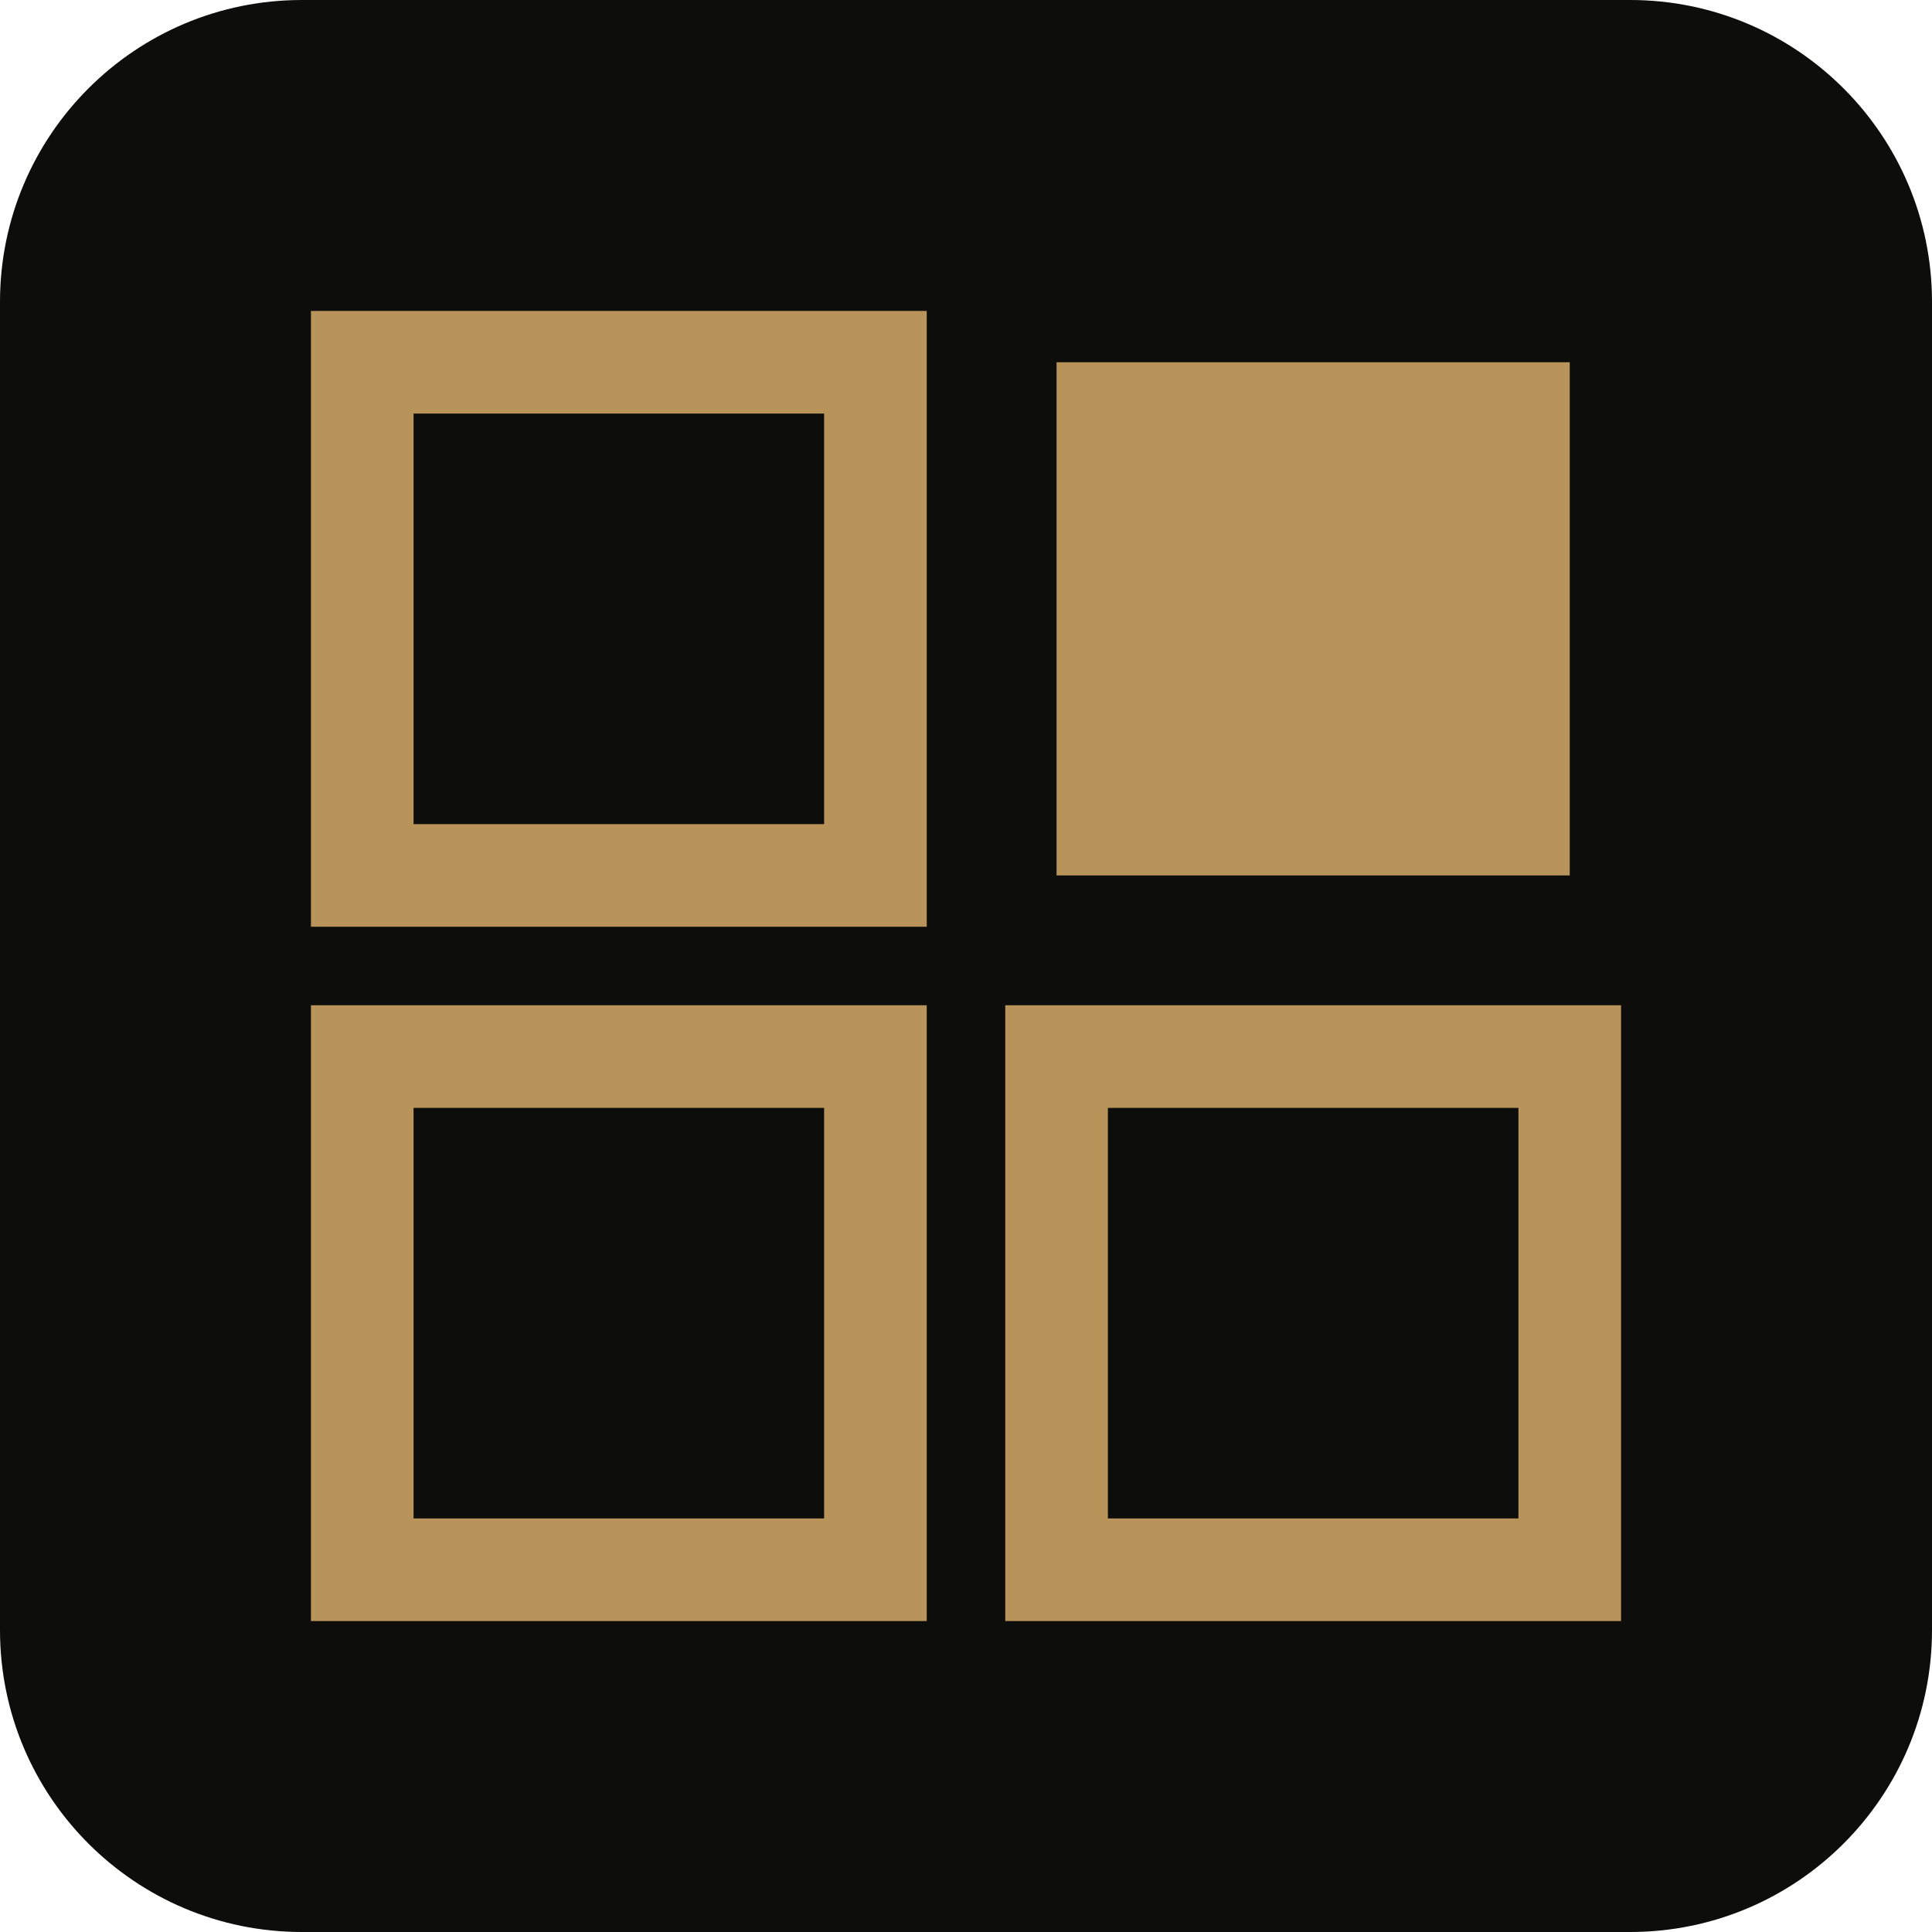
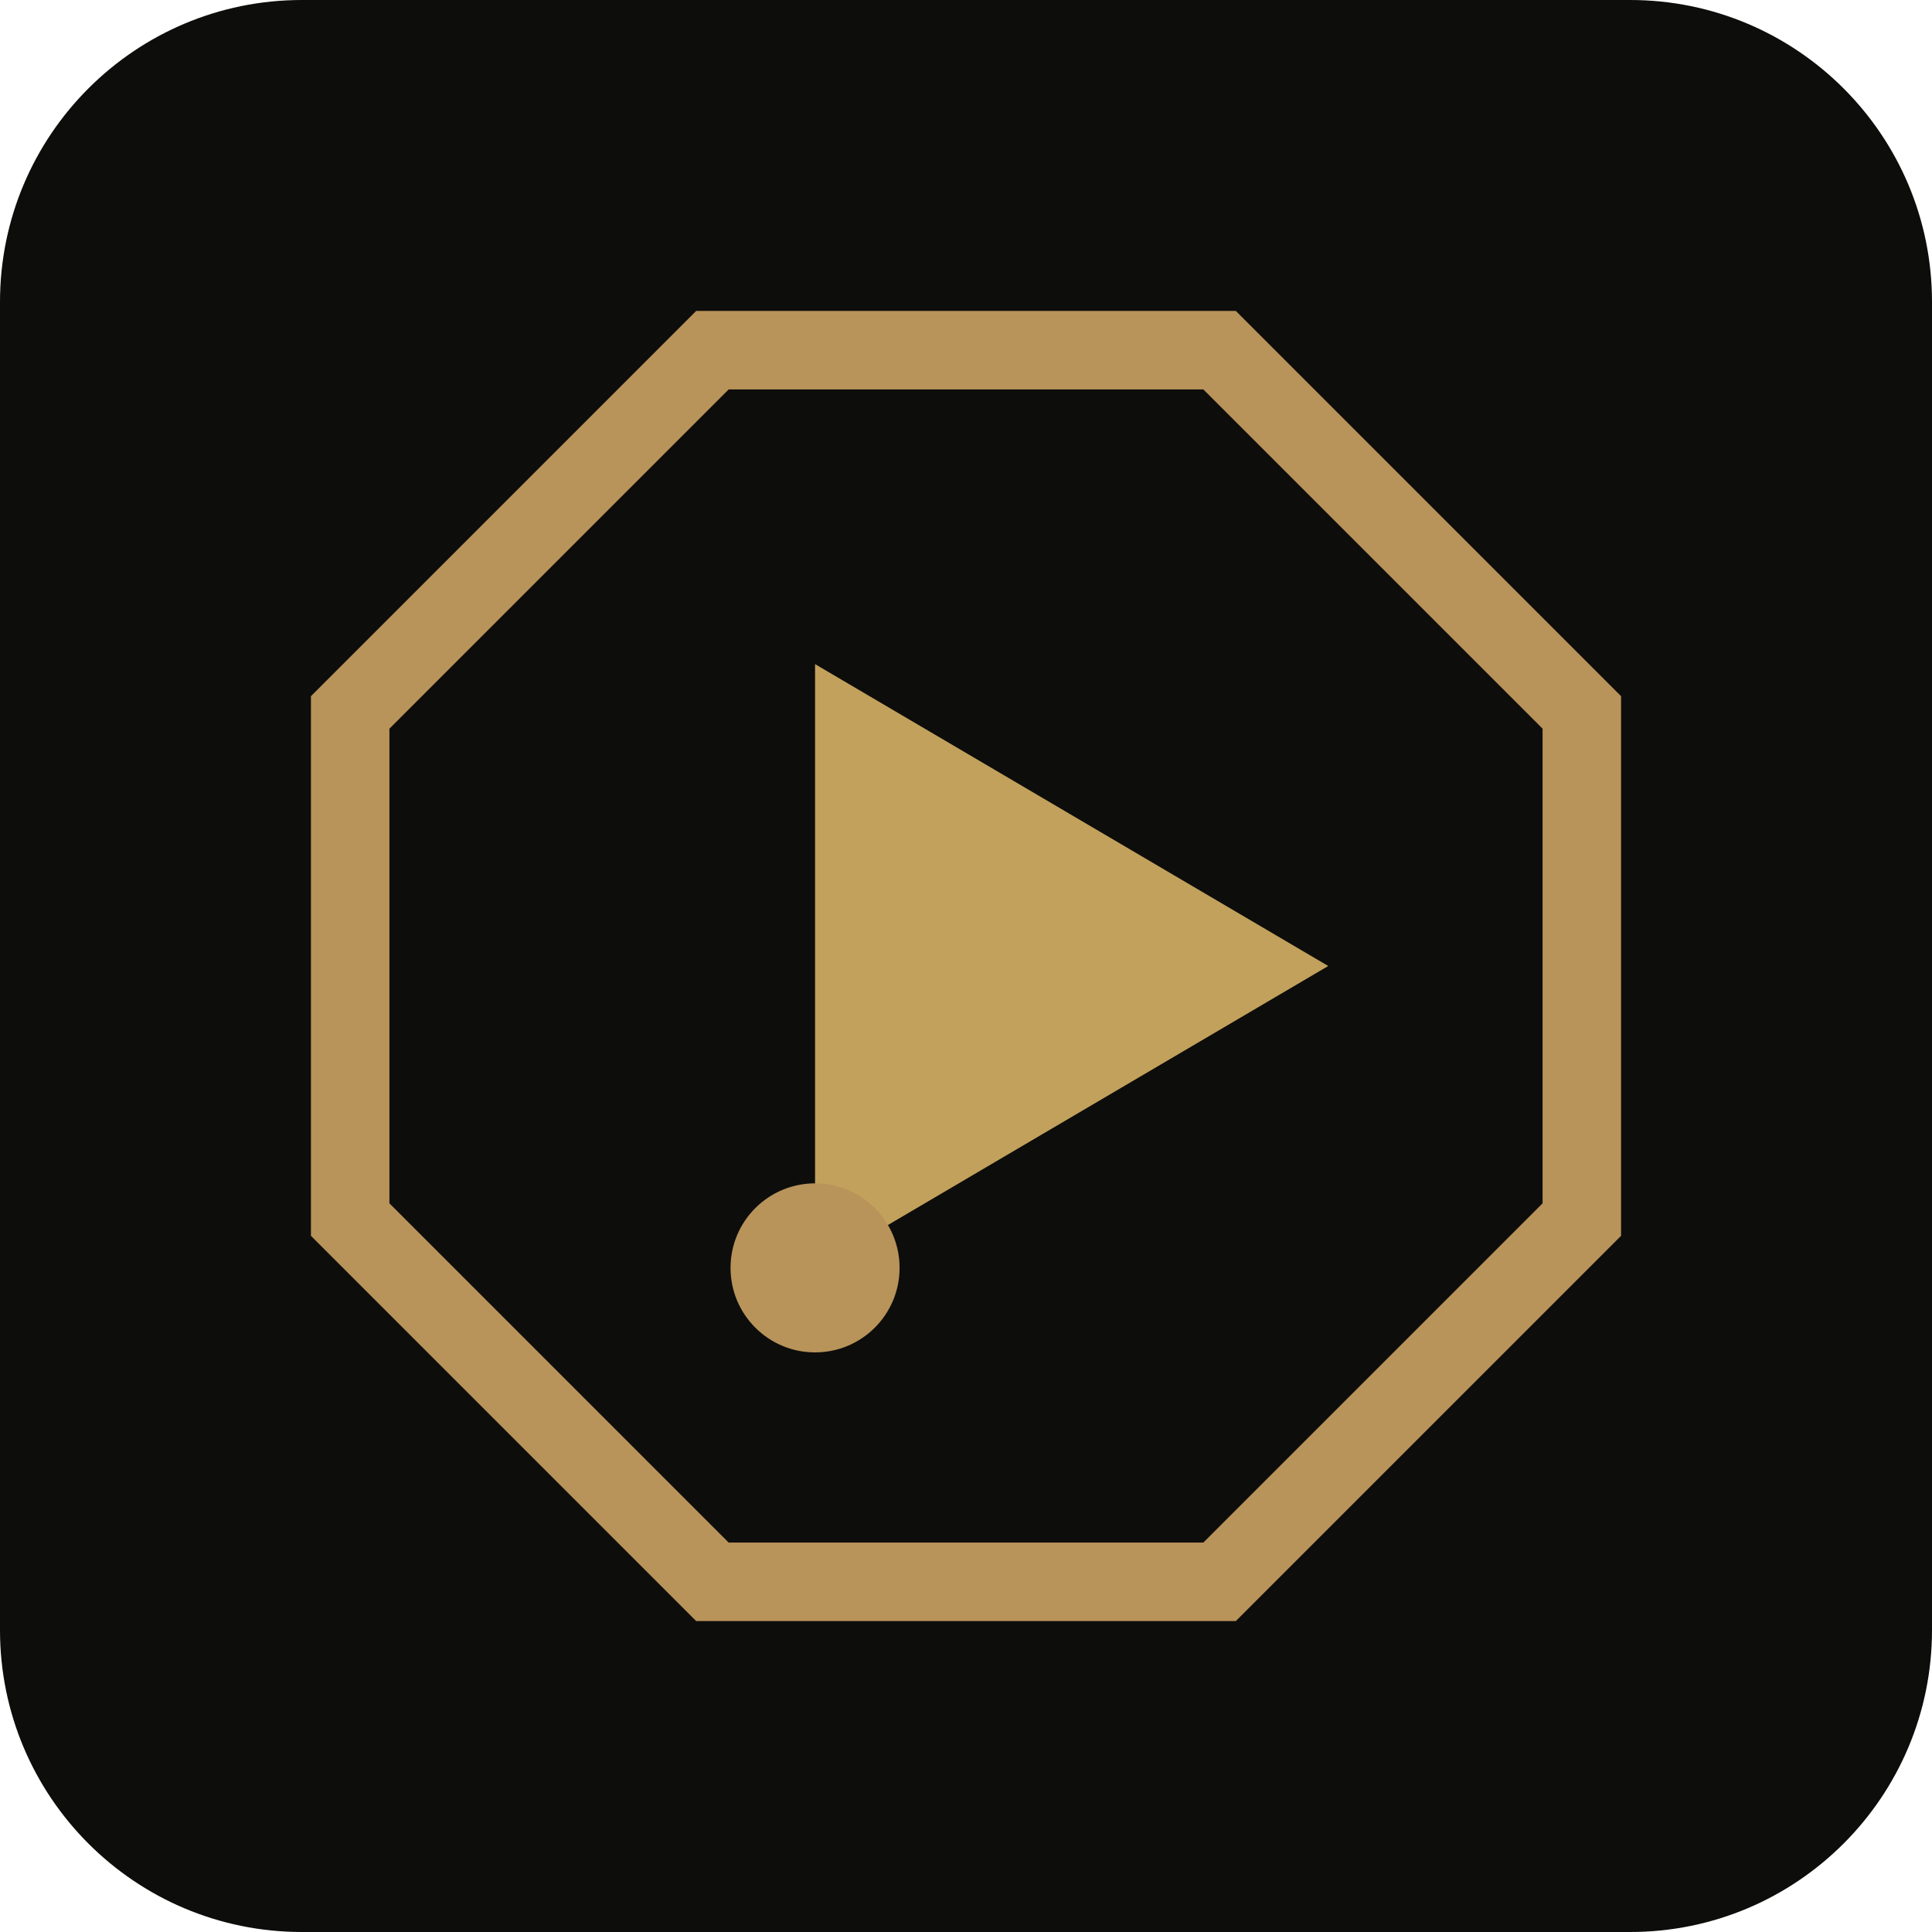
<svg xmlns="http://www.w3.org/2000/svg" viewBox="0 0 32 32" width="32" height="32">
  <rect width="32" height="32" rx="5" fill="#0d0d0b" />
-   <g fill="none" stroke="#b8935a" stroke-width="1.7">
-     <rect x="6" y="6" width="8.5" height="8.5" />
-     <rect x="6" y="17.5" width="8.5" height="8.5" />
-     <rect x="17.5" y="17.5" width="8.5" height="8.5" />
-   </g>
-   <rect x="17.5" y="6" width="8.5" height="8.5" fill="#b8935a" />
+   <polygon points="26.2,11.8 20.2,5.8 11.8,5.8 5.8,11.8 5.8,20.2 11.8,26.2 20.2,26.2 26.2,20.2" fill="none" stroke="#b8935a" stroke-width="1.3" />
+   <polygon points="13.5,11 13.5,21 22,16" fill="#c2a15c" />
+   <circle cx="13.5" cy="21" r="1.4" fill="#b8935a" />
</svg>
